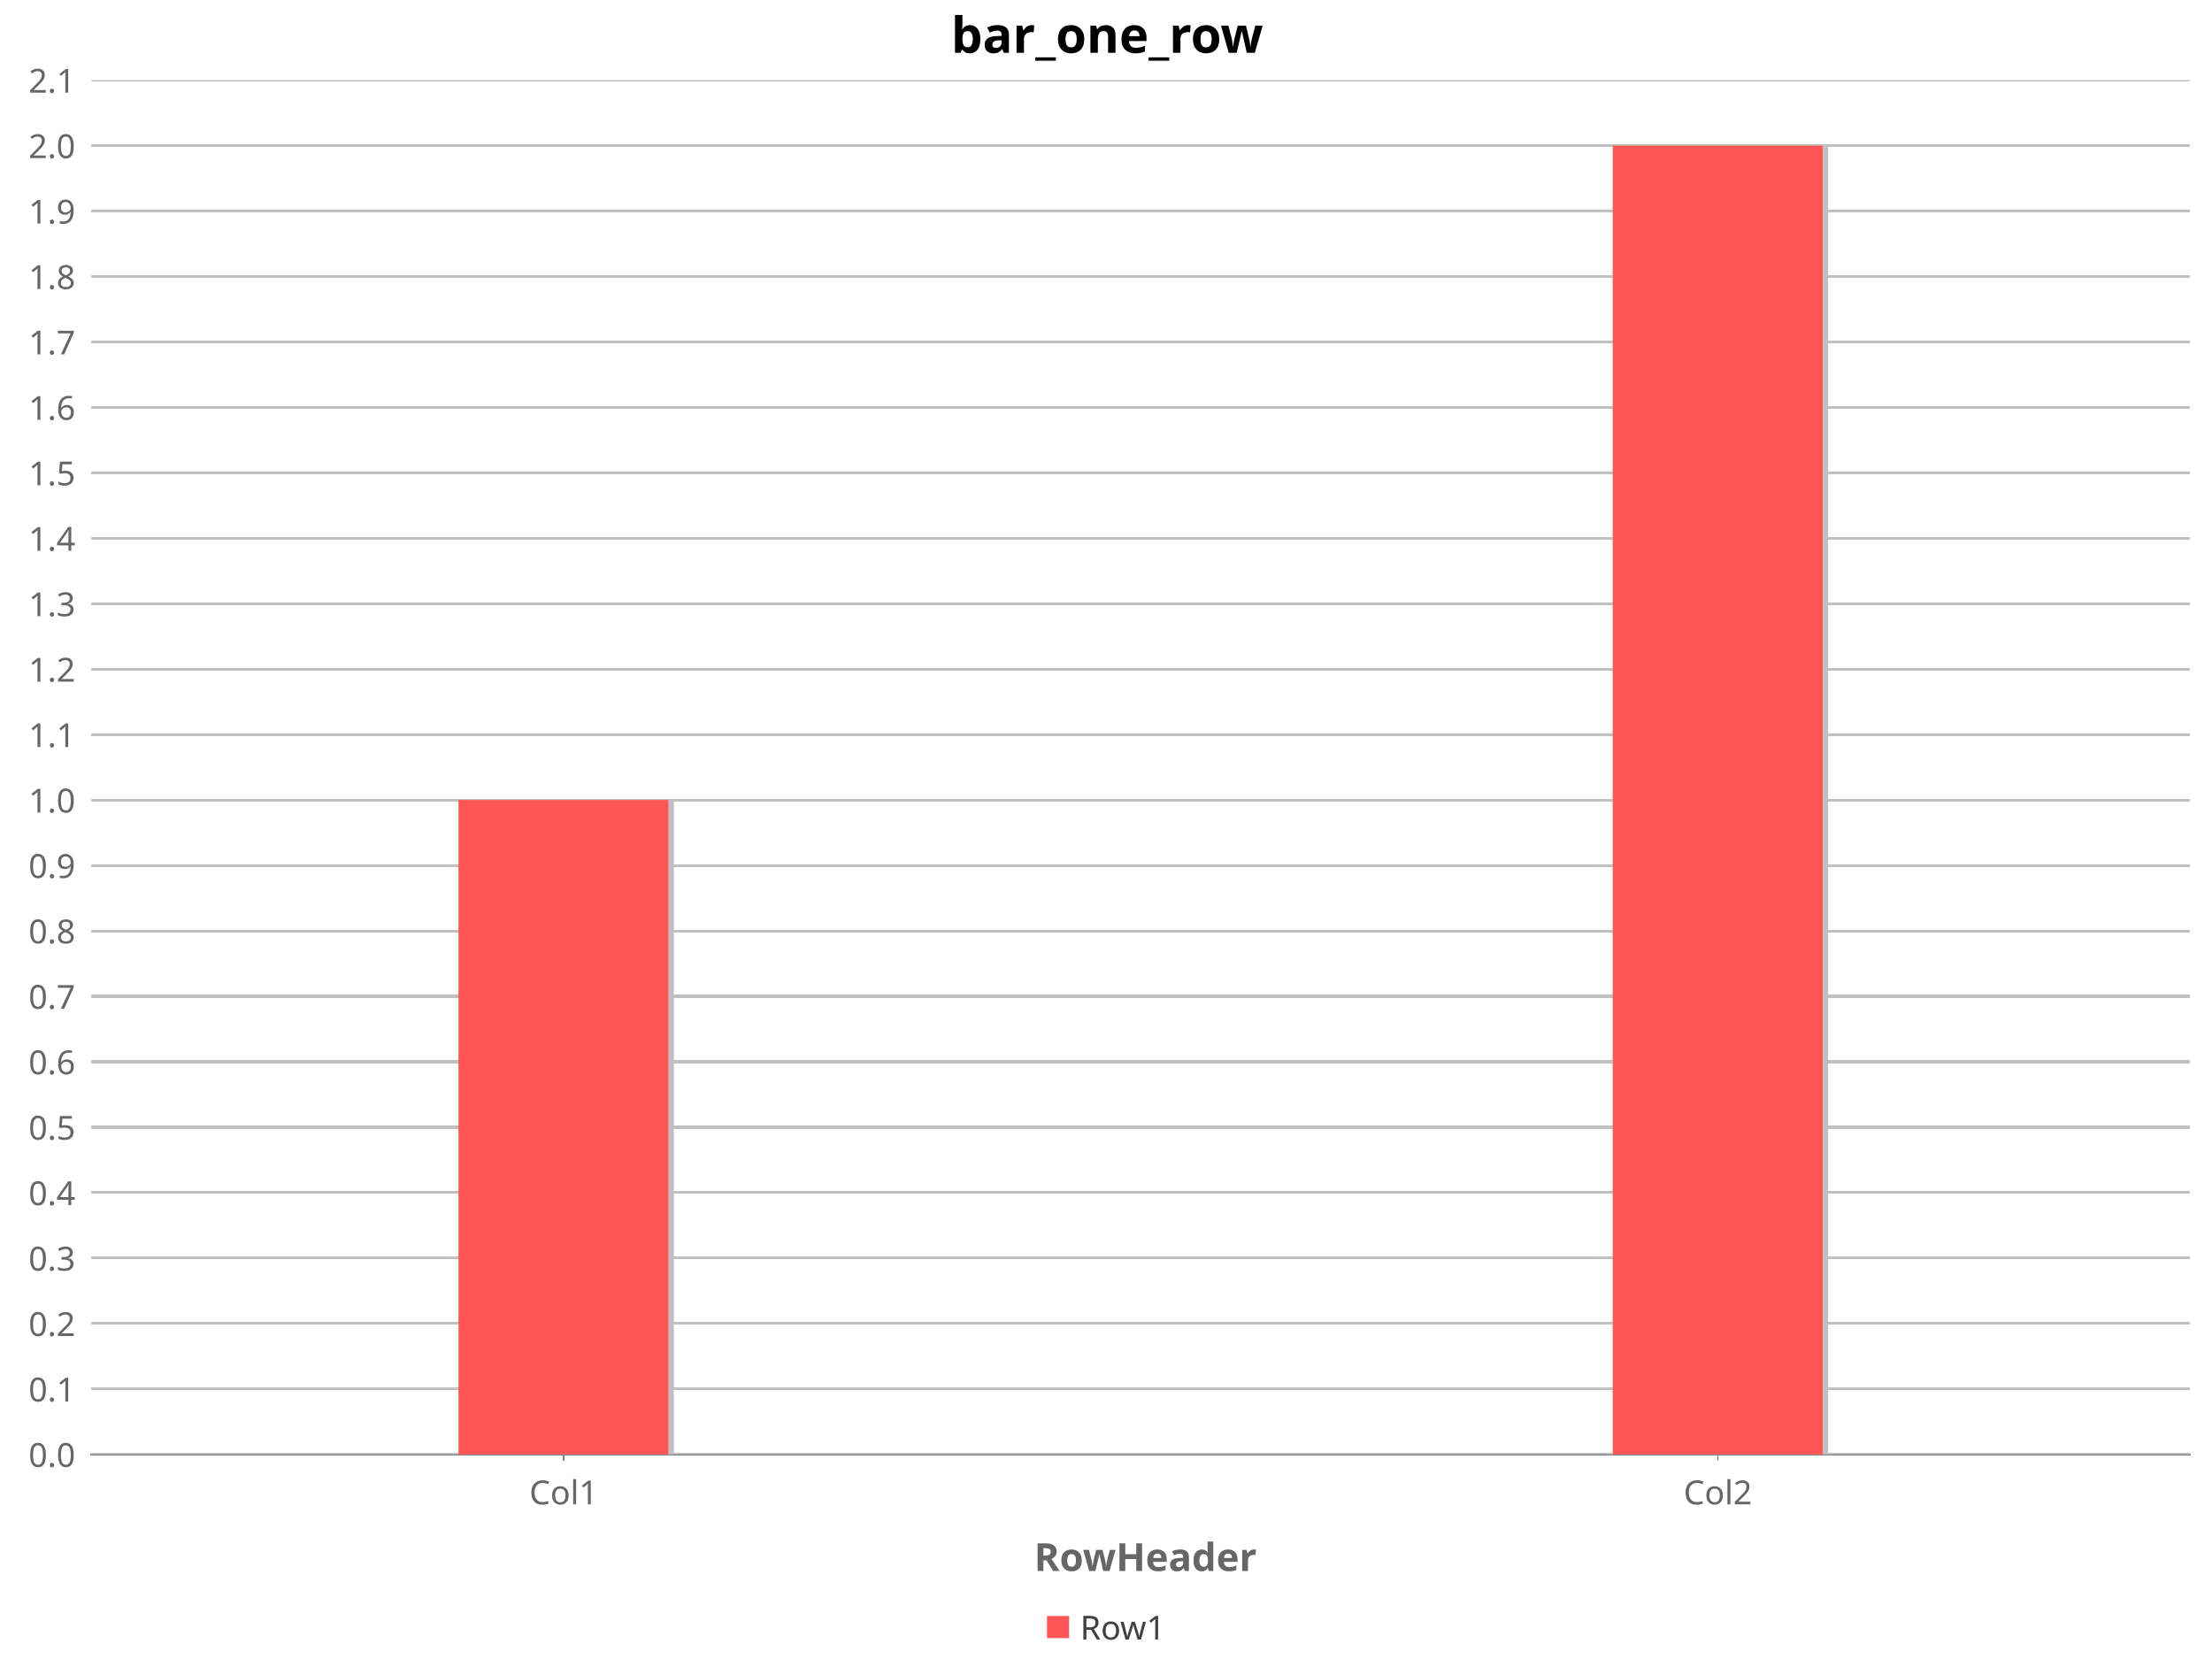
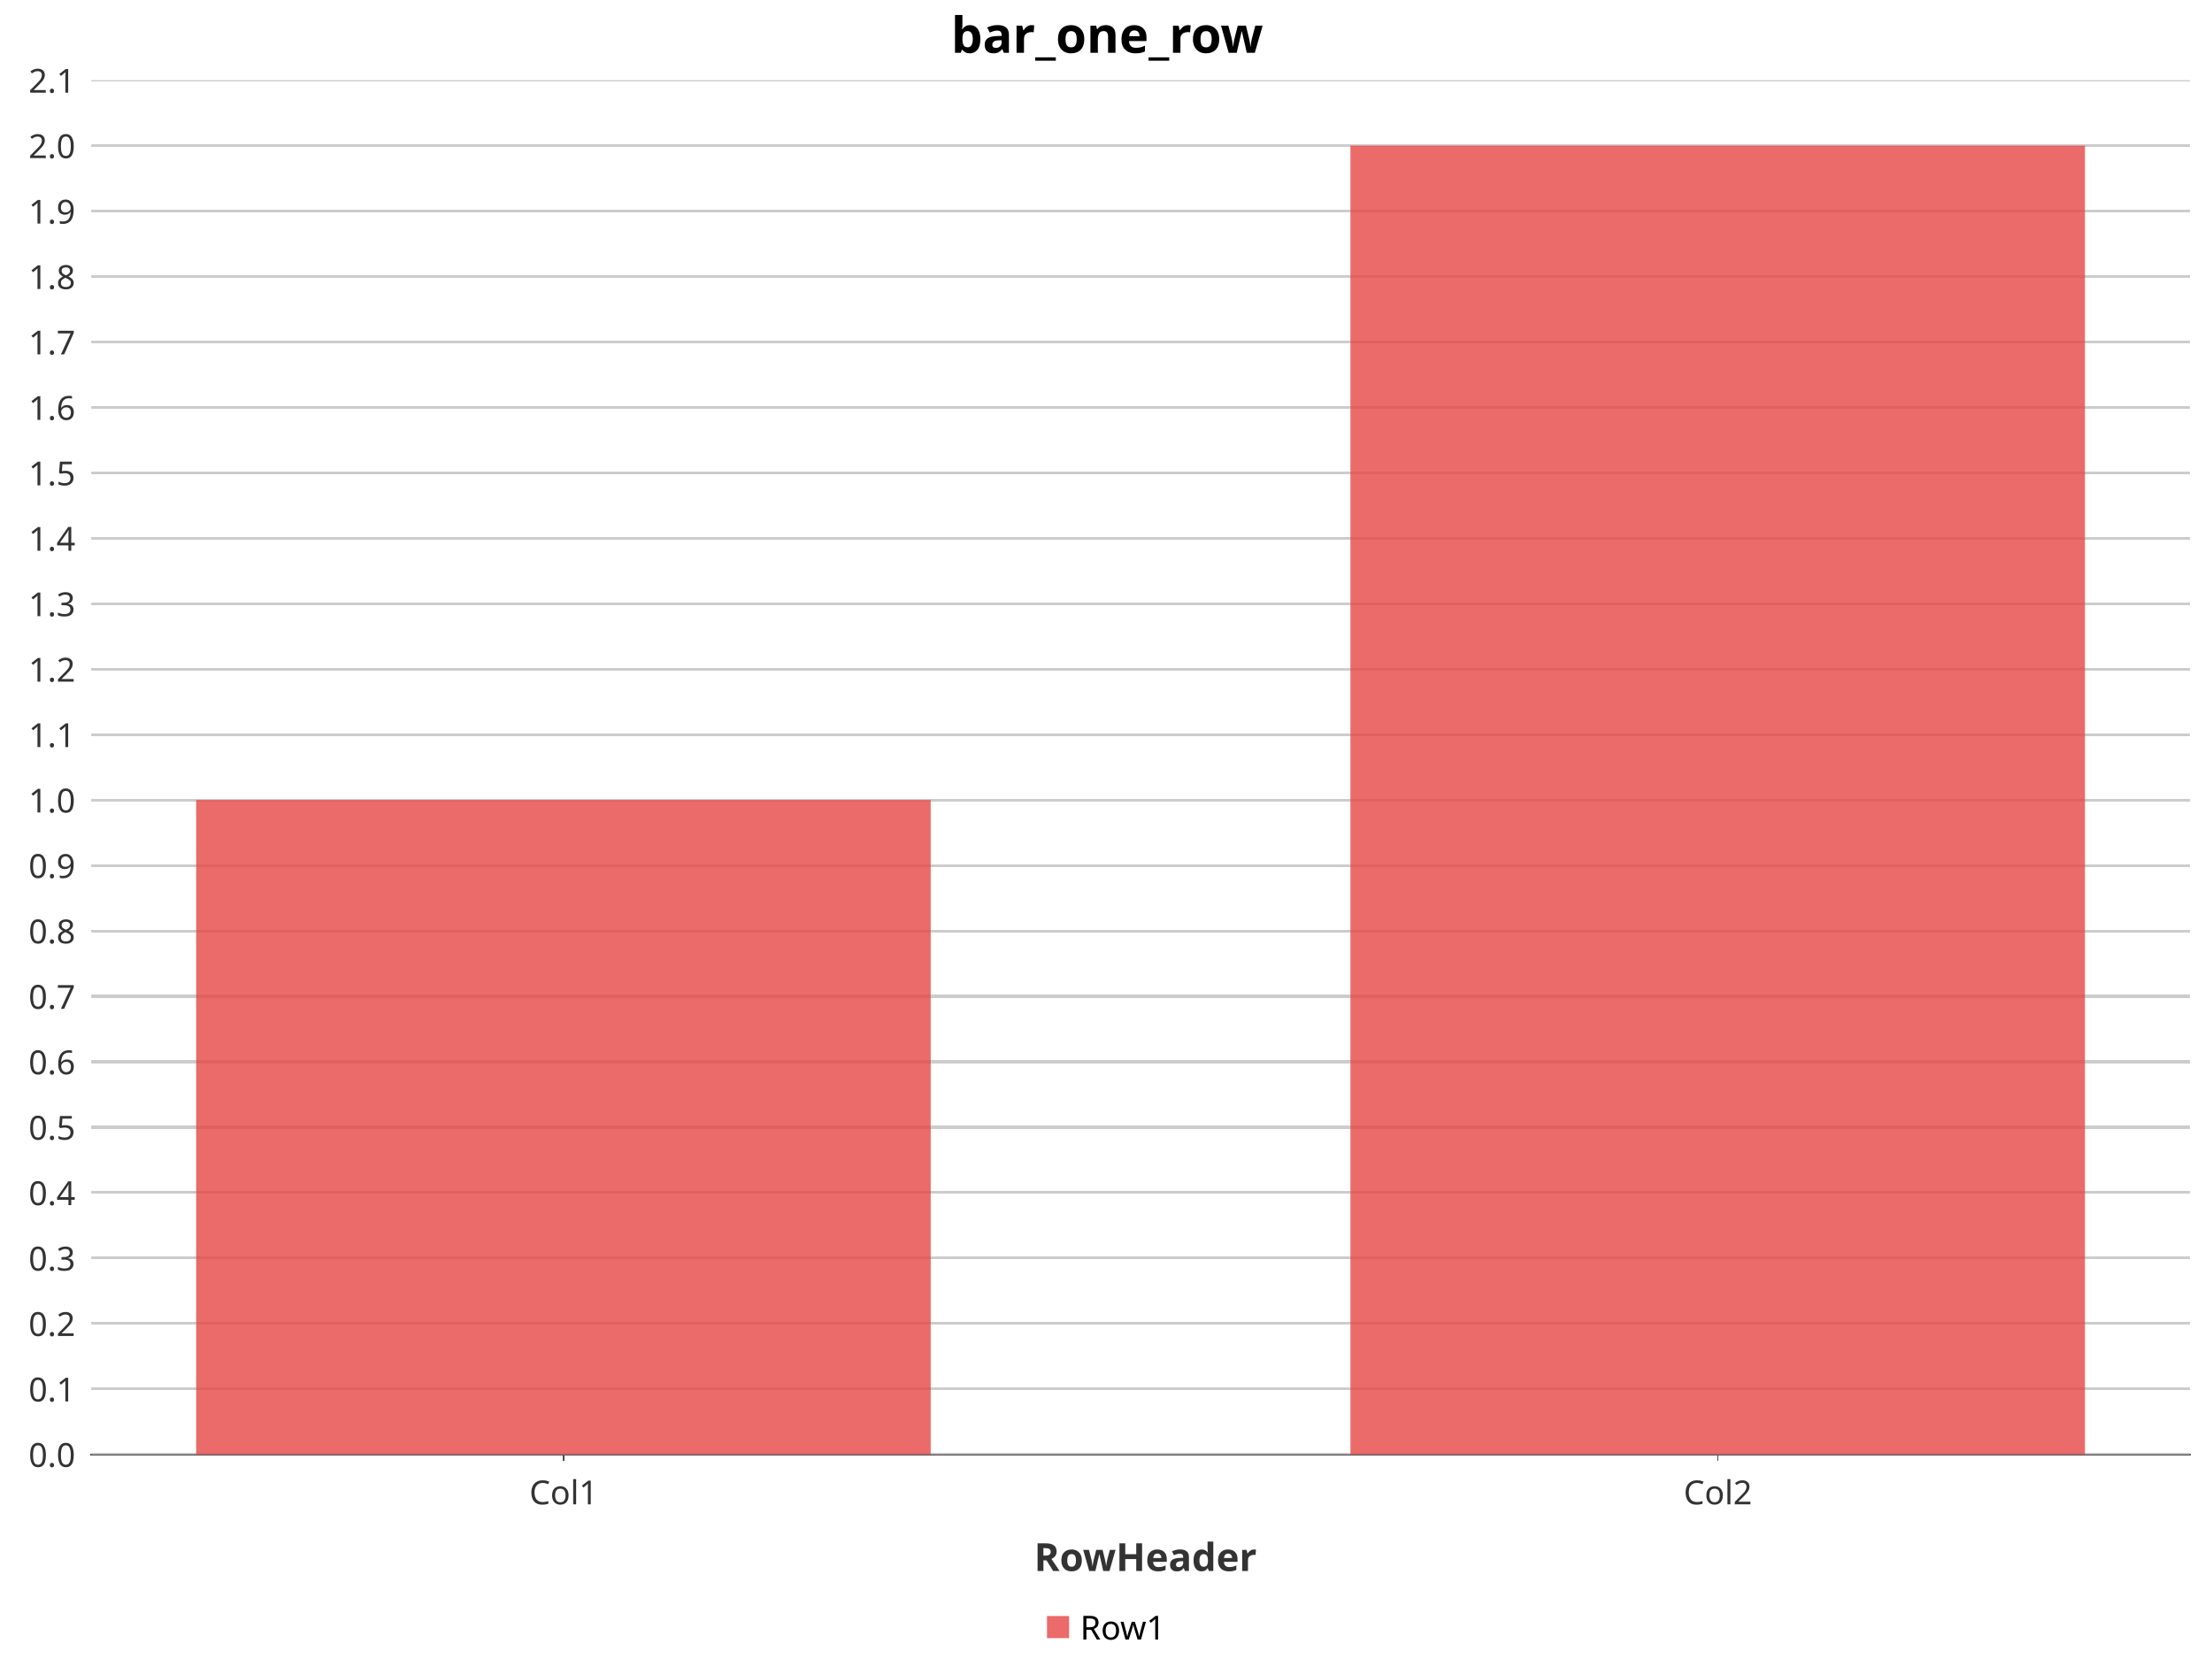
<svg xmlns="http://www.w3.org/2000/svg" width="800px" height="600px" text-rendering="auto" shape-rendering="auto">
  <defs>
-     <clipPath id="1791079664259310clip-0">
+     <clipPath id="48967994018400clip-0">
      <path d="M 0 0 L 800 0 L 800 600 L 0 600 L 0 0 Z " />
    </clipPath>
-     <clipPath id="1791079664259310clip-1">
+     <clipPath id="48967994018400clip-1">
      <path d="M 33 29 L 33 526 L 792 526 L 792 29 Z " />
    </clipPath>
  </defs>
-   <rect x="0" y="0" width="800" height="600" style="fill: rgb(255,255,255); fill-opacity: 1.0" transform="matrix(1,0,0,1,0,0)" clip-path="url(#1791079664259310clip-0)" />
+   <rect x="0" y="0" width="800" height="600" style="fill: rgb(255,255,255); fill-opacity: 1.0" transform="matrix(1,0,0,1,0,0)" clip-path="url(#48967994018400clip-0)" />
  <g transform="matrix(1,0,0,1,0,0)">
-     <text x="343.98" y="19.1" style="fill: rgb(0,0,0); fill-opacity: 1.0; font-family: sans-serif; font-size: 18px; font-weight: bold;" clip-path="url(#1791079664259310clip-0)">bar_one_row</text>
+     <text x="343.98" y="19.1" style="fill: rgb(0,0,0); fill-opacity: 1.0; font-family: sans-serif; font-size: 18px; font-weight: bold;" clip-path="url(#48967994018400clip-0)">bar_one_row</text>
  </g>
-   <rect x="375.66" y="577.91" width="48.68" height="21.09" style="fill: rgb(255,255,255); fill-opacity: 1.0" transform="matrix(1,0,0,1,0,0)" clip-path="url(#1791079664259310clip-0)" />
-   <g style="fill: rgb(255,85,85); fill-opacity: 1.0; stroke: none" transform="matrix(1,0,0,1,0,0)" clip-path="url(#1791079664259310clip-0)">
+   <rect x="375.66" y="577.91" width="48.68" height="21.09" style="fill: rgb(255,255,255); fill-opacity: 1.0" transform="matrix(1,0,0,1,0,0)" clip-path="url(#48967994018400clip-0)" />
+   <g style="fill: rgb(230,69,69); fill-opacity: 0.8; stroke: none" transform="matrix(1,0,0,1,0,0)" clip-path="url(#48967994018400clip-0)">
    <path d="M 378.66 584.45 L 386.66 584.45 L 386.66 592.45 L 378.66 592.45 L 378.66 584.45 Z " />
  </g>
  <g transform="matrix(1,0,0,1,0,0)">
-     <text x="390.66" y="592.97" style="fill: rgb(64,64,64); fill-opacity: 1.0; font-family: sans-serif; font-size: 12px;" clip-path="url(#1791079664259310clip-0)">Row1</text>
+     <text x="390.66" y="592.97" style="fill: rgb(0,0,0); fill-opacity: 1.0; font-family: sans-serif; font-size: 12px;" clip-path="url(#48967994018400clip-0)">Row1</text>
  </g>
-   <rect x="33" y="29" width="759" height="497" style="fill: rgb(255,255,255); fill-opacity: 1.0" transform="matrix(1,0,0,1,0,0)" clip-path="url(#1791079664259310clip-0)" />
-   <line x1="33" y1="526" x2="792" y2="526" style="stroke-width: 0.5;stroke: rgb(128,128,128);stroke-opacity: 1.0;stroke-linecap: square;shape-rendering:crispEdges;" transform="matrix(1,0,0,1,0,0)" clip-path="url(#1791079664259310clip-0)" />
-   <line x1="203.77" y1="526" x2="203.77" y2="526" style="stroke-width: 0.5;stroke: rgb(128,128,128);stroke-opacity: 1.0;stroke-linecap: square;shape-rendering:crispEdges;" transform="matrix(1,0,0,1,0,0)" clip-path="url(#1791079664259310clip-0)" />
-   <line x1="203.77" y1="526" x2="203.77" y2="528" style="stroke-width: 0.5;stroke: rgb(128,128,128);stroke-opacity: 1.0;stroke-linecap: square;shape-rendering:crispEdges;" transform="matrix(1,0,0,1,0,0)" clip-path="url(#1791079664259310clip-0)" />
-   <line x1="621.22" y1="526" x2="621.22" y2="526" style="stroke-width: 0.5;stroke: rgb(128,128,128);stroke-opacity: 1.0;stroke-linecap: square;shape-rendering:crispEdges;" transform="matrix(1,0,0,1,0,0)" clip-path="url(#1791079664259310clip-0)" />
-   <line x1="621.22" y1="526" x2="621.22" y2="528" style="stroke-width: 0.5;stroke: rgb(128,128,128);stroke-opacity: 1.0;stroke-linecap: square;shape-rendering:crispEdges;" transform="matrix(1,0,0,1,0,0)" clip-path="url(#1791079664259310clip-0)" />
+   <rect x="33" y="29" width="759" height="497" style="fill: rgb(255,255,255); fill-opacity: 1.0" transform="matrix(1,0,0,1,0,0)" clip-path="url(#48967994018400clip-0)" />
+   <line x1="33" y1="526" x2="792" y2="526" style="stroke-width: 0.5;stroke: rgb(77,77,77);stroke-opacity: 1.0;stroke-linecap: square;shape-rendering:crispEdges;" transform="matrix(1,0,0,1,0,0)" clip-path="url(#48967994018400clip-0)" />
+   <line x1="203.77" y1="526" x2="203.77" y2="526" style="stroke-width: 0.5;stroke: rgb(77,77,77);stroke-opacity: 1.0;stroke-linecap: square;shape-rendering:crispEdges;" transform="matrix(1,0,0,1,0,0)" clip-path="url(#48967994018400clip-0)" />
+   <line x1="203.77" y1="526" x2="203.77" y2="528" style="stroke-width: 0.5;stroke: rgb(77,77,77);stroke-opacity: 1.0;stroke-linecap: square;shape-rendering:crispEdges;" transform="matrix(1,0,0,1,0,0)" clip-path="url(#48967994018400clip-0)" />
+   <line x1="621.22" y1="526" x2="621.22" y2="526" style="stroke-width: 0.5;stroke: rgb(77,77,77);stroke-opacity: 1.0;stroke-linecap: square;shape-rendering:crispEdges;" transform="matrix(1,0,0,1,0,0)" clip-path="url(#48967994018400clip-0)" />
+   <line x1="621.22" y1="526" x2="621.22" y2="528" style="stroke-width: 0.5;stroke: rgb(77,77,77);stroke-opacity: 1.0;stroke-linecap: square;shape-rendering:crispEdges;" transform="matrix(1,0,0,1,0,0)" clip-path="url(#48967994018400clip-0)" />
  <g transform="matrix(1,0,0,1,0,0)">
-     <text x="191.44" y="544.06" style="fill: rgb(102,102,102); fill-opacity: 1.0; font-family: sans-serif; font-size: 12px;" clip-path="url(#1791079664259310clip-0)">Col1</text>
+     <text x="191.44" y="544.06" style="fill: rgb(51,51,51); fill-opacity: 1.0; font-family: sans-serif; font-size: 12px;" clip-path="url(#48967994018400clip-0)">Col1</text>
  </g>
  <g transform="matrix(1,0,0,1,0,0)">
-     <text x="608.89" y="544.06" style="fill: rgb(102,102,102); fill-opacity: 1.0; font-family: sans-serif; font-size: 12px;" clip-path="url(#1791079664259310clip-0)">Col2</text>
+     <text x="608.89" y="544.06" style="fill: rgb(51,51,51); fill-opacity: 1.0; font-family: sans-serif; font-size: 12px;" clip-path="url(#48967994018400clip-0)">Col2</text>
  </g>
  <g transform="matrix(1,0,0,1,0,0)">
-     <text x="373.99" y="568.17" style="fill: rgb(102,102,102); fill-opacity: 1.0; font-family: sans-serif; font-size: 14px; font-weight: bold;" clip-path="url(#1791079664259310clip-0)">RowHeader</text>
+     <text x="373.99" y="568.17" style="fill: rgb(51,51,51); fill-opacity: 1.0; font-family: sans-serif; font-size: 14px; font-weight: bold;" clip-path="url(#48967994018400clip-0)">RowHeader</text>
  </g>
  <g transform="matrix(1,0,0,1,0,0)">
-     <text x="10.32" y="530.52" style="fill: rgb(102,102,102); fill-opacity: 1.0; font-family: sans-serif; font-size: 12px;" clip-path="url(#1791079664259310clip-0)">0.0</text>
+     <text x="10.32" y="530.52" style="fill: rgb(51,51,51); fill-opacity: 1.0; font-family: sans-serif; font-size: 12px;" clip-path="url(#48967994018400clip-0)">0.0</text>
  </g>
  <g transform="matrix(1,0,0,1,0,0)">
-     <text x="10.32" y="506.85" style="fill: rgb(102,102,102); fill-opacity: 1.0; font-family: sans-serif; font-size: 12px;" clip-path="url(#1791079664259310clip-0)">0.1</text>
+     <text x="10.32" y="506.85" style="fill: rgb(51,51,51); fill-opacity: 1.0; font-family: sans-serif; font-size: 12px;" clip-path="url(#48967994018400clip-0)">0.1</text>
  </g>
  <g transform="matrix(1,0,0,1,0,0)">
-     <text x="10.32" y="483.18" style="fill: rgb(102,102,102); fill-opacity: 1.0; font-family: sans-serif; font-size: 12px;" clip-path="url(#1791079664259310clip-0)">0.2</text>
+     <text x="10.32" y="483.18" style="fill: rgb(51,51,51); fill-opacity: 1.0; font-family: sans-serif; font-size: 12px;" clip-path="url(#48967994018400clip-0)">0.2</text>
  </g>
  <g transform="matrix(1,0,0,1,0,0)">
-     <text x="10.32" y="459.52" style="fill: rgb(102,102,102); fill-opacity: 1.0; font-family: sans-serif; font-size: 12px;" clip-path="url(#1791079664259310clip-0)">0.3</text>
+     <text x="10.32" y="459.52" style="fill: rgb(51,51,51); fill-opacity: 1.0; font-family: sans-serif; font-size: 12px;" clip-path="url(#48967994018400clip-0)">0.3</text>
  </g>
  <g transform="matrix(1,0,0,1,0,0)">
-     <text x="10.32" y="435.85" style="fill: rgb(102,102,102); fill-opacity: 1.0; font-family: sans-serif; font-size: 12px;" clip-path="url(#1791079664259310clip-0)">0.4</text>
+     <text x="10.32" y="435.85" style="fill: rgb(51,51,51); fill-opacity: 1.0; font-family: sans-serif; font-size: 12px;" clip-path="url(#48967994018400clip-0)">0.4</text>
  </g>
  <g transform="matrix(1,0,0,1,0,0)">
-     <text x="10.32" y="412.18" style="fill: rgb(102,102,102); fill-opacity: 1.0; font-family: sans-serif; font-size: 12px;" clip-path="url(#1791079664259310clip-0)">0.5</text>
+     <text x="10.32" y="412.18" style="fill: rgb(51,51,51); fill-opacity: 1.0; font-family: sans-serif; font-size: 12px;" clip-path="url(#48967994018400clip-0)">0.5</text>
  </g>
  <g transform="matrix(1,0,0,1,0,0)">
-     <text x="10.32" y="388.52" style="fill: rgb(102,102,102); fill-opacity: 1.0; font-family: sans-serif; font-size: 12px;" clip-path="url(#1791079664259310clip-0)">0.6</text>
+     <text x="10.32" y="388.52" style="fill: rgb(51,51,51); fill-opacity: 1.0; font-family: sans-serif; font-size: 12px;" clip-path="url(#48967994018400clip-0)">0.6</text>
  </g>
  <g transform="matrix(1,0,0,1,0,0)">
-     <text x="10.32" y="364.85" style="fill: rgb(102,102,102); fill-opacity: 1.0; font-family: sans-serif; font-size: 12px;" clip-path="url(#1791079664259310clip-0)">0.7</text>
+     <text x="10.32" y="364.85" style="fill: rgb(51,51,51); fill-opacity: 1.0; font-family: sans-serif; font-size: 12px;" clip-path="url(#48967994018400clip-0)">0.7</text>
  </g>
  <g transform="matrix(1,0,0,1,0,0)">
-     <text x="10.32" y="341.18" style="fill: rgb(102,102,102); fill-opacity: 1.0; font-family: sans-serif; font-size: 12px;" clip-path="url(#1791079664259310clip-0)">0.8</text>
+     <text x="10.32" y="341.18" style="fill: rgb(51,51,51); fill-opacity: 1.0; font-family: sans-serif; font-size: 12px;" clip-path="url(#48967994018400clip-0)">0.8</text>
  </g>
  <g transform="matrix(1,0,0,1,0,0)">
-     <text x="10.32" y="317.52" style="fill: rgb(102,102,102); fill-opacity: 1.0; font-family: sans-serif; font-size: 12px;" clip-path="url(#1791079664259310clip-0)">0.9</text>
+     <text x="10.32" y="317.52" style="fill: rgb(51,51,51); fill-opacity: 1.0; font-family: sans-serif; font-size: 12px;" clip-path="url(#48967994018400clip-0)">0.9</text>
  </g>
  <g transform="matrix(1,0,0,1,0,0)">
-     <text x="10.32" y="293.85" style="fill: rgb(102,102,102); fill-opacity: 1.0; font-family: sans-serif; font-size: 12px;" clip-path="url(#1791079664259310clip-0)">1.0</text>
+     <text x="10.32" y="293.85" style="fill: rgb(51,51,51); fill-opacity: 1.0; font-family: sans-serif; font-size: 12px;" clip-path="url(#48967994018400clip-0)">1.0</text>
  </g>
  <g transform="matrix(1,0,0,1,0,0)">
-     <text x="10.32" y="270.18" style="fill: rgb(102,102,102); fill-opacity: 1.0; font-family: sans-serif; font-size: 12px;" clip-path="url(#1791079664259310clip-0)">1.1</text>
+     <text x="10.32" y="270.18" style="fill: rgb(51,51,51); fill-opacity: 1.0; font-family: sans-serif; font-size: 12px;" clip-path="url(#48967994018400clip-0)">1.1</text>
  </g>
  <g transform="matrix(1,0,0,1,0,0)">
-     <text x="10.32" y="246.52" style="fill: rgb(102,102,102); fill-opacity: 1.0; font-family: sans-serif; font-size: 12px;" clip-path="url(#1791079664259310clip-0)">1.2</text>
+     <text x="10.32" y="246.52" style="fill: rgb(51,51,51); fill-opacity: 1.0; font-family: sans-serif; font-size: 12px;" clip-path="url(#48967994018400clip-0)">1.2</text>
  </g>
  <g transform="matrix(1,0,0,1,0,0)">
-     <text x="10.32" y="222.85" style="fill: rgb(102,102,102); fill-opacity: 1.0; font-family: sans-serif; font-size: 12px;" clip-path="url(#1791079664259310clip-0)">1.3</text>
+     <text x="10.32" y="222.85" style="fill: rgb(51,51,51); fill-opacity: 1.0; font-family: sans-serif; font-size: 12px;" clip-path="url(#48967994018400clip-0)">1.3</text>
  </g>
  <g transform="matrix(1,0,0,1,0,0)">
-     <text x="10.32" y="199.18" style="fill: rgb(102,102,102); fill-opacity: 1.0; font-family: sans-serif; font-size: 12px;" clip-path="url(#1791079664259310clip-0)">1.4</text>
+     <text x="10.32" y="199.18" style="fill: rgb(51,51,51); fill-opacity: 1.0; font-family: sans-serif; font-size: 12px;" clip-path="url(#48967994018400clip-0)">1.4</text>
  </g>
  <g transform="matrix(1,0,0,1,0,0)">
-     <text x="10.32" y="175.52" style="fill: rgb(102,102,102); fill-opacity: 1.0; font-family: sans-serif; font-size: 12px;" clip-path="url(#1791079664259310clip-0)">1.5</text>
+     <text x="10.32" y="175.52" style="fill: rgb(51,51,51); fill-opacity: 1.0; font-family: sans-serif; font-size: 12px;" clip-path="url(#48967994018400clip-0)">1.5</text>
  </g>
  <g transform="matrix(1,0,0,1,0,0)">
-     <text x="10.32" y="151.85" style="fill: rgb(102,102,102); fill-opacity: 1.0; font-family: sans-serif; font-size: 12px;" clip-path="url(#1791079664259310clip-0)">1.6</text>
+     <text x="10.32" y="151.85" style="fill: rgb(51,51,51); fill-opacity: 1.0; font-family: sans-serif; font-size: 12px;" clip-path="url(#48967994018400clip-0)">1.6</text>
  </g>
  <g transform="matrix(1,0,0,1,0,0)">
-     <text x="10.32" y="128.18" style="fill: rgb(102,102,102); fill-opacity: 1.0; font-family: sans-serif; font-size: 12px;" clip-path="url(#1791079664259310clip-0)">1.7</text>
+     <text x="10.32" y="128.18" style="fill: rgb(51,51,51); fill-opacity: 1.0; font-family: sans-serif; font-size: 12px;" clip-path="url(#48967994018400clip-0)">1.7</text>
  </g>
  <g transform="matrix(1,0,0,1,0,0)">
-     <text x="10.32" y="104.52" style="fill: rgb(102,102,102); fill-opacity: 1.0; font-family: sans-serif; font-size: 12px;" clip-path="url(#1791079664259310clip-0)">1.8</text>
+     <text x="10.32" y="104.52" style="fill: rgb(51,51,51); fill-opacity: 1.0; font-family: sans-serif; font-size: 12px;" clip-path="url(#48967994018400clip-0)">1.8</text>
  </g>
  <g transform="matrix(1,0,0,1,0,0)">
-     <text x="10.32" y="80.85" style="fill: rgb(102,102,102); fill-opacity: 1.0; font-family: sans-serif; font-size: 12px;" clip-path="url(#1791079664259310clip-0)">1.9</text>
+     <text x="10.32" y="80.85" style="fill: rgb(51,51,51); fill-opacity: 1.0; font-family: sans-serif; font-size: 12px;" clip-path="url(#48967994018400clip-0)">1.9</text>
  </g>
  <g transform="matrix(1,0,0,1,0,0)">
-     <text x="10.32" y="57.18" style="fill: rgb(102,102,102); fill-opacity: 1.0; font-family: sans-serif; font-size: 12px;" clip-path="url(#1791079664259310clip-0)">2.0</text>
+     <text x="10.32" y="57.18" style="fill: rgb(51,51,51); fill-opacity: 1.0; font-family: sans-serif; font-size: 12px;" clip-path="url(#48967994018400clip-0)">2.0</text>
  </g>
  <g transform="matrix(1,0,0,1,0,0)">
-     <text x="10.32" y="33.52" style="fill: rgb(102,102,102); fill-opacity: 1.0; font-family: sans-serif; font-size: 12px;" clip-path="url(#1791079664259310clip-0)">2.1</text>
+     <text x="10.32" y="33.52" style="fill: rgb(51,51,51); fill-opacity: 1.0; font-family: sans-serif; font-size: 12px;" clip-path="url(#48967994018400clip-0)">2.1</text>
  </g>
-   <line x1="33" y1="526" x2="792" y2="526" style="stroke-width: 1.0;stroke: rgb(192,192,192);stroke-opacity: 1.0;stroke-linecap: square;shape-rendering:crispEdges;" transform="matrix(1,0,0,1,0,0)" clip-path="url(#1791079664259310clip-1)" />
-   <line x1="33" y1="502.33" x2="792" y2="502.33" style="stroke-width: 1.0;stroke: rgb(192,192,192);stroke-opacity: 1.0;stroke-linecap: square;shape-rendering:crispEdges;" transform="matrix(1,0,0,1,0,0)" clip-path="url(#1791079664259310clip-1)" />
-   <line x1="33" y1="478.67" x2="792" y2="478.67" style="stroke-width: 1.0;stroke: rgb(192,192,192);stroke-opacity: 1.0;stroke-linecap: square;shape-rendering:crispEdges;" transform="matrix(1,0,0,1,0,0)" clip-path="url(#1791079664259310clip-1)" />
-   <line x1="33" y1="455" x2="792" y2="455" style="stroke-width: 1.0;stroke: rgb(192,192,192);stroke-opacity: 1.0;stroke-linecap: square;shape-rendering:crispEdges;" transform="matrix(1,0,0,1,0,0)" clip-path="url(#1791079664259310clip-1)" />
-   <line x1="33" y1="431.33" x2="792" y2="431.33" style="stroke-width: 1.0;stroke: rgb(192,192,192);stroke-opacity: 1.0;stroke-linecap: square;shape-rendering:crispEdges;" transform="matrix(1,0,0,1,0,0)" clip-path="url(#1791079664259310clip-1)" />
-   <line x1="33" y1="407.67" x2="792" y2="407.67" style="stroke-width: 1.0;stroke: rgb(192,192,192);stroke-opacity: 1.0;stroke-linecap: square;shape-rendering:crispEdges;" transform="matrix(1,0,0,1,0,0)" clip-path="url(#1791079664259310clip-1)" />
-   <line x1="33" y1="384" x2="792" y2="384" style="stroke-width: 1.0;stroke: rgb(192,192,192);stroke-opacity: 1.0;stroke-linecap: square;shape-rendering:crispEdges;" transform="matrix(1,0,0,1,0,0)" clip-path="url(#1791079664259310clip-1)" />
-   <line x1="33" y1="360.33" x2="792" y2="360.33" style="stroke-width: 1.0;stroke: rgb(192,192,192);stroke-opacity: 1.0;stroke-linecap: square;shape-rendering:crispEdges;" transform="matrix(1,0,0,1,0,0)" clip-path="url(#1791079664259310clip-1)" />
-   <line x1="33" y1="336.67" x2="792" y2="336.67" style="stroke-width: 1.0;stroke: rgb(192,192,192);stroke-opacity: 1.0;stroke-linecap: square;shape-rendering:crispEdges;" transform="matrix(1,0,0,1,0,0)" clip-path="url(#1791079664259310clip-1)" />
-   <line x1="33" y1="313" x2="792" y2="313" style="stroke-width: 1.0;stroke: rgb(192,192,192);stroke-opacity: 1.0;stroke-linecap: square;shape-rendering:crispEdges;" transform="matrix(1,0,0,1,0,0)" clip-path="url(#1791079664259310clip-1)" />
-   <line x1="33" y1="289.33" x2="792" y2="289.33" style="stroke-width: 1.0;stroke: rgb(192,192,192);stroke-opacity: 1.0;stroke-linecap: square;shape-rendering:crispEdges;" transform="matrix(1,0,0,1,0,0)" clip-path="url(#1791079664259310clip-1)" />
-   <line x1="33" y1="265.67" x2="792" y2="265.67" style="stroke-width: 1.0;stroke: rgb(192,192,192);stroke-opacity: 1.0;stroke-linecap: square;shape-rendering:crispEdges;" transform="matrix(1,0,0,1,0,0)" clip-path="url(#1791079664259310clip-1)" />
-   <line x1="33" y1="242" x2="792" y2="242" style="stroke-width: 1.0;stroke: rgb(192,192,192);stroke-opacity: 1.0;stroke-linecap: square;shape-rendering:crispEdges;" transform="matrix(1,0,0,1,0,0)" clip-path="url(#1791079664259310clip-1)" />
-   <line x1="33" y1="218.33" x2="792" y2="218.33" style="stroke-width: 1.0;stroke: rgb(192,192,192);stroke-opacity: 1.0;stroke-linecap: square;shape-rendering:crispEdges;" transform="matrix(1,0,0,1,0,0)" clip-path="url(#1791079664259310clip-1)" />
-   <line x1="33" y1="194.67" x2="792" y2="194.67" style="stroke-width: 1.0;stroke: rgb(192,192,192);stroke-opacity: 1.0;stroke-linecap: square;shape-rendering:crispEdges;" transform="matrix(1,0,0,1,0,0)" clip-path="url(#1791079664259310clip-1)" />
-   <line x1="33" y1="171" x2="792" y2="171" style="stroke-width: 1.0;stroke: rgb(192,192,192);stroke-opacity: 1.0;stroke-linecap: square;shape-rendering:crispEdges;" transform="matrix(1,0,0,1,0,0)" clip-path="url(#1791079664259310clip-1)" />
-   <line x1="33" y1="147.33" x2="792" y2="147.33" style="stroke-width: 1.0;stroke: rgb(192,192,192);stroke-opacity: 1.0;stroke-linecap: square;shape-rendering:crispEdges;" transform="matrix(1,0,0,1,0,0)" clip-path="url(#1791079664259310clip-1)" />
-   <line x1="33" y1="123.67" x2="792" y2="123.67" style="stroke-width: 1.0;stroke: rgb(192,192,192);stroke-opacity: 1.0;stroke-linecap: square;shape-rendering:crispEdges;" transform="matrix(1,0,0,1,0,0)" clip-path="url(#1791079664259310clip-1)" />
-   <line x1="33" y1="100" x2="792" y2="100" style="stroke-width: 1.0;stroke: rgb(192,192,192);stroke-opacity: 1.0;stroke-linecap: square;shape-rendering:crispEdges;" transform="matrix(1,0,0,1,0,0)" clip-path="url(#1791079664259310clip-1)" />
-   <line x1="33" y1="76.33" x2="792" y2="76.33" style="stroke-width: 1.0;stroke: rgb(192,192,192);stroke-opacity: 1.0;stroke-linecap: square;shape-rendering:crispEdges;" transform="matrix(1,0,0,1,0,0)" clip-path="url(#1791079664259310clip-1)" />
-   <line x1="33" y1="52.67" x2="792" y2="52.67" style="stroke-width: 1.0;stroke: rgb(192,192,192);stroke-opacity: 1.0;stroke-linecap: square;shape-rendering:crispEdges;" transform="matrix(1,0,0,1,0,0)" clip-path="url(#1791079664259310clip-1)" />
-   <line x1="33" y1="29" x2="792" y2="29" style="stroke-width: 1.0;stroke: rgb(192,192,192);stroke-opacity: 1.0;stroke-linecap: square;shape-rendering:crispEdges;" transform="matrix(1,0,0,1,0,0)" clip-path="url(#1791079664259310clip-1)" />
-   <rect x="167.82" y="289.33" width="75.9" height="236.67" style="fill: rgb(192,192,192); fill-opacity: 1.0" transform="matrix(1,0,0,1,0,0)" clip-path="url(#1791079664259310clip-1)" />
-   <rect x="165.82" y="289.33" width="75.9" height="236.67" style="fill: rgb(255,85,85); fill-opacity: 1.0" transform="matrix(1,0,0,1,0,0)" clip-path="url(#1791079664259310clip-1)" />
-   <rect x="585.27" y="52.67" width="75.9" height="473.33" style="fill: rgb(192,192,192); fill-opacity: 1.0" transform="matrix(1,0,0,1,0,0)" clip-path="url(#1791079664259310clip-1)" />
-   <rect x="583.27" y="52.67" width="75.9" height="473.33" style="fill: rgb(255,85,85); fill-opacity: 1.0" transform="matrix(1,0,0,1,0,0)" clip-path="url(#1791079664259310clip-1)" />
+   <line x1="33" y1="526" x2="792" y2="526" style="stroke-width: 1.0;stroke: rgb(204,204,204);stroke-opacity: 1.0;stroke-linecap: square;shape-rendering:crispEdges;" transform="matrix(1,0,0,1,0,0)" clip-path="url(#48967994018400clip-1)" />
+   <line x1="33" y1="502.33" x2="792" y2="502.33" style="stroke-width: 1.0;stroke: rgb(204,204,204);stroke-opacity: 1.0;stroke-linecap: square;shape-rendering:crispEdges;" transform="matrix(1,0,0,1,0,0)" clip-path="url(#48967994018400clip-1)" />
+   <line x1="33" y1="478.67" x2="792" y2="478.67" style="stroke-width: 1.0;stroke: rgb(204,204,204);stroke-opacity: 1.0;stroke-linecap: square;shape-rendering:crispEdges;" transform="matrix(1,0,0,1,0,0)" clip-path="url(#48967994018400clip-1)" />
+   <line x1="33" y1="455" x2="792" y2="455" style="stroke-width: 1.0;stroke: rgb(204,204,204);stroke-opacity: 1.0;stroke-linecap: square;shape-rendering:crispEdges;" transform="matrix(1,0,0,1,0,0)" clip-path="url(#48967994018400clip-1)" />
+   <line x1="33" y1="431.33" x2="792" y2="431.33" style="stroke-width: 1.0;stroke: rgb(204,204,204);stroke-opacity: 1.0;stroke-linecap: square;shape-rendering:crispEdges;" transform="matrix(1,0,0,1,0,0)" clip-path="url(#48967994018400clip-1)" />
+   <line x1="33" y1="407.67" x2="792" y2="407.67" style="stroke-width: 1.0;stroke: rgb(204,204,204);stroke-opacity: 1.0;stroke-linecap: square;shape-rendering:crispEdges;" transform="matrix(1,0,0,1,0,0)" clip-path="url(#48967994018400clip-1)" />
+   <line x1="33" y1="384" x2="792" y2="384" style="stroke-width: 1.0;stroke: rgb(204,204,204);stroke-opacity: 1.0;stroke-linecap: square;shape-rendering:crispEdges;" transform="matrix(1,0,0,1,0,0)" clip-path="url(#48967994018400clip-1)" />
+   <line x1="33" y1="360.33" x2="792" y2="360.33" style="stroke-width: 1.0;stroke: rgb(204,204,204);stroke-opacity: 1.0;stroke-linecap: square;shape-rendering:crispEdges;" transform="matrix(1,0,0,1,0,0)" clip-path="url(#48967994018400clip-1)" />
+   <line x1="33" y1="336.67" x2="792" y2="336.67" style="stroke-width: 1.0;stroke: rgb(204,204,204);stroke-opacity: 1.0;stroke-linecap: square;shape-rendering:crispEdges;" transform="matrix(1,0,0,1,0,0)" clip-path="url(#48967994018400clip-1)" />
+   <line x1="33" y1="313" x2="792" y2="313" style="stroke-width: 1.0;stroke: rgb(204,204,204);stroke-opacity: 1.0;stroke-linecap: square;shape-rendering:crispEdges;" transform="matrix(1,0,0,1,0,0)" clip-path="url(#48967994018400clip-1)" />
+   <line x1="33" y1="289.33" x2="792" y2="289.33" style="stroke-width: 1.0;stroke: rgb(204,204,204);stroke-opacity: 1.0;stroke-linecap: square;shape-rendering:crispEdges;" transform="matrix(1,0,0,1,0,0)" clip-path="url(#48967994018400clip-1)" />
+   <line x1="33" y1="265.67" x2="792" y2="265.67" style="stroke-width: 1.0;stroke: rgb(204,204,204);stroke-opacity: 1.0;stroke-linecap: square;shape-rendering:crispEdges;" transform="matrix(1,0,0,1,0,0)" clip-path="url(#48967994018400clip-1)" />
+   <line x1="33" y1="242" x2="792" y2="242" style="stroke-width: 1.0;stroke: rgb(204,204,204);stroke-opacity: 1.0;stroke-linecap: square;shape-rendering:crispEdges;" transform="matrix(1,0,0,1,0,0)" clip-path="url(#48967994018400clip-1)" />
+   <line x1="33" y1="218.33" x2="792" y2="218.33" style="stroke-width: 1.0;stroke: rgb(204,204,204);stroke-opacity: 1.0;stroke-linecap: square;shape-rendering:crispEdges;" transform="matrix(1,0,0,1,0,0)" clip-path="url(#48967994018400clip-1)" />
+   <line x1="33" y1="194.67" x2="792" y2="194.67" style="stroke-width: 1.0;stroke: rgb(204,204,204);stroke-opacity: 1.0;stroke-linecap: square;shape-rendering:crispEdges;" transform="matrix(1,0,0,1,0,0)" clip-path="url(#48967994018400clip-1)" />
+   <line x1="33" y1="171" x2="792" y2="171" style="stroke-width: 1.0;stroke: rgb(204,204,204);stroke-opacity: 1.0;stroke-linecap: square;shape-rendering:crispEdges;" transform="matrix(1,0,0,1,0,0)" clip-path="url(#48967994018400clip-1)" />
+   <line x1="33" y1="147.33" x2="792" y2="147.33" style="stroke-width: 1.0;stroke: rgb(204,204,204);stroke-opacity: 1.0;stroke-linecap: square;shape-rendering:crispEdges;" transform="matrix(1,0,0,1,0,0)" clip-path="url(#48967994018400clip-1)" />
+   <line x1="33" y1="123.67" x2="792" y2="123.67" style="stroke-width: 1.0;stroke: rgb(204,204,204);stroke-opacity: 1.0;stroke-linecap: square;shape-rendering:crispEdges;" transform="matrix(1,0,0,1,0,0)" clip-path="url(#48967994018400clip-1)" />
+   <line x1="33" y1="100" x2="792" y2="100" style="stroke-width: 1.0;stroke: rgb(204,204,204);stroke-opacity: 1.0;stroke-linecap: square;shape-rendering:crispEdges;" transform="matrix(1,0,0,1,0,0)" clip-path="url(#48967994018400clip-1)" />
+   <line x1="33" y1="76.33" x2="792" y2="76.33" style="stroke-width: 1.0;stroke: rgb(204,204,204);stroke-opacity: 1.0;stroke-linecap: square;shape-rendering:crispEdges;" transform="matrix(1,0,0,1,0,0)" clip-path="url(#48967994018400clip-1)" />
+   <line x1="33" y1="52.67" x2="792" y2="52.67" style="stroke-width: 1.0;stroke: rgb(204,204,204);stroke-opacity: 1.0;stroke-linecap: square;shape-rendering:crispEdges;" transform="matrix(1,0,0,1,0,0)" clip-path="url(#48967994018400clip-1)" />
+   <line x1="33" y1="29" x2="792" y2="29" style="stroke-width: 1.0;stroke: rgb(204,204,204);stroke-opacity: 1.0;stroke-linecap: square;shape-rendering:crispEdges;" transform="matrix(1,0,0,1,0,0)" clip-path="url(#48967994018400clip-1)" />
+   <rect x="70.95" y="289.33" width="265.65" height="236.67" style="fill: rgb(230,69,69); fill-opacity: 0.8" transform="matrix(1,0,0,1,0,0)" clip-path="url(#48967994018400clip-1)" />
+   <rect x="488.4" y="52.67" width="265.65" height="473.33" style="fill: rgb(230,69,69); fill-opacity: 0.8" transform="matrix(1,0,0,1,0,0)" clip-path="url(#48967994018400clip-1)" />
</svg>
